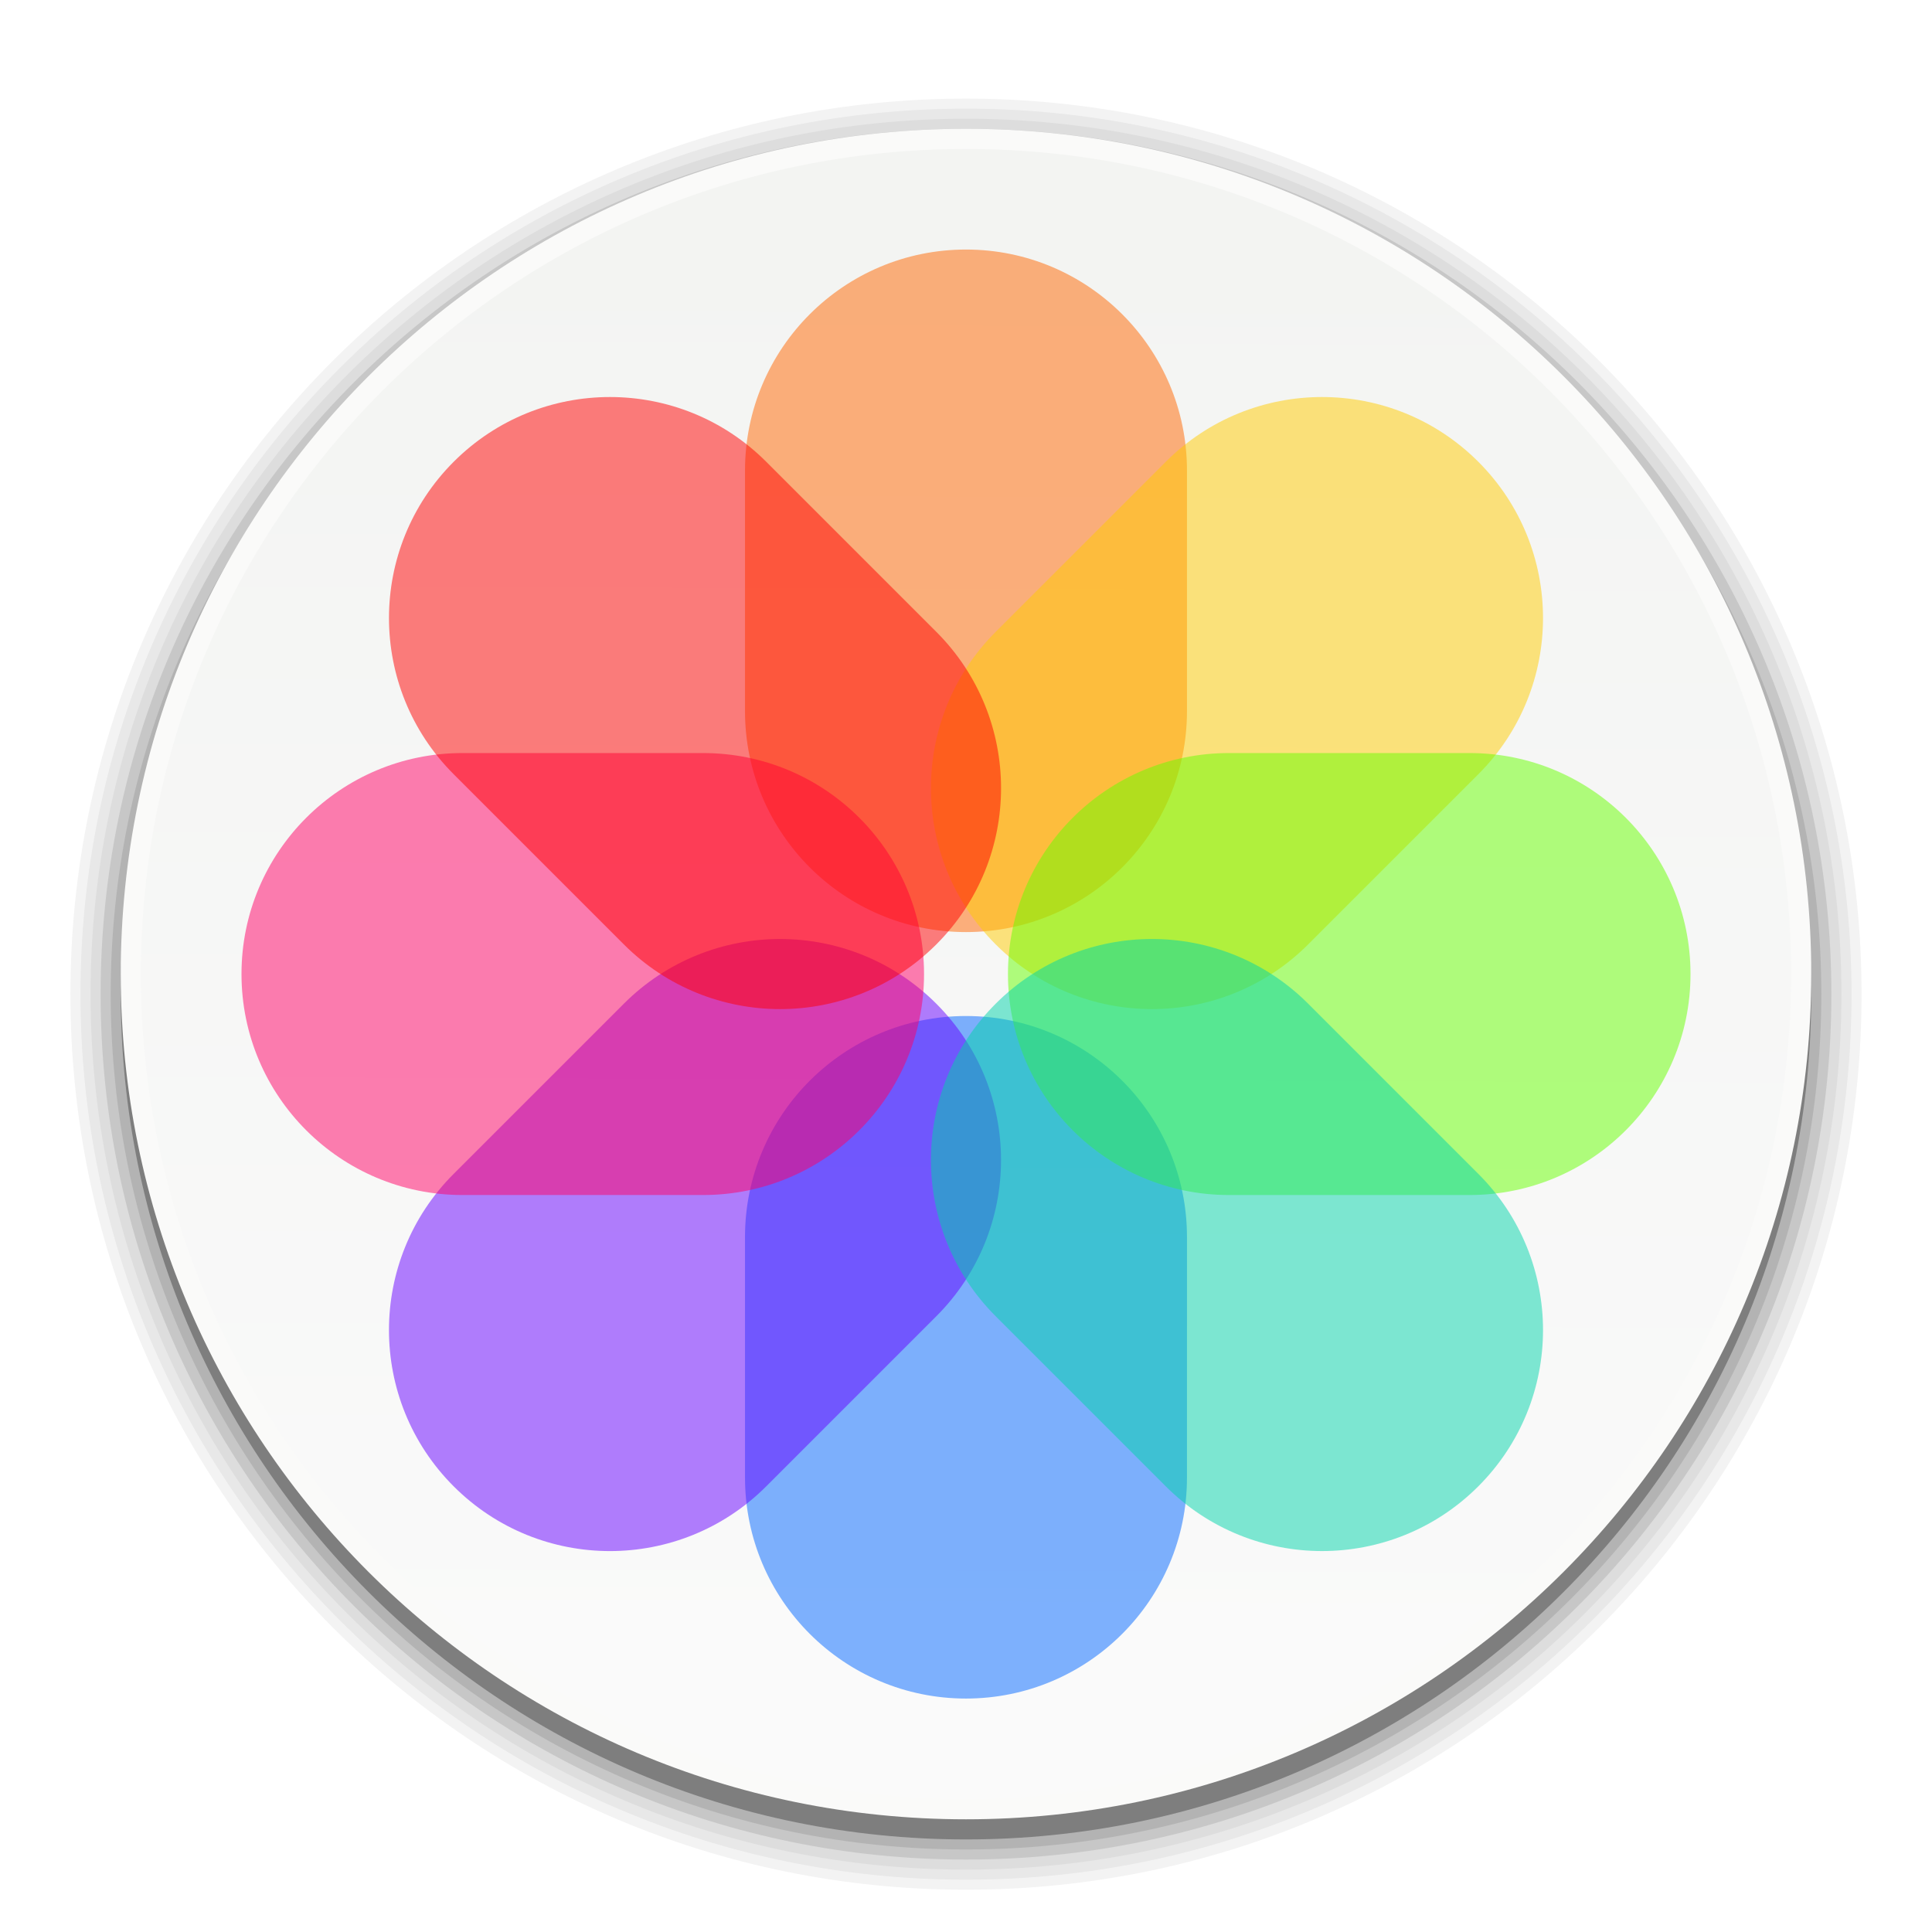
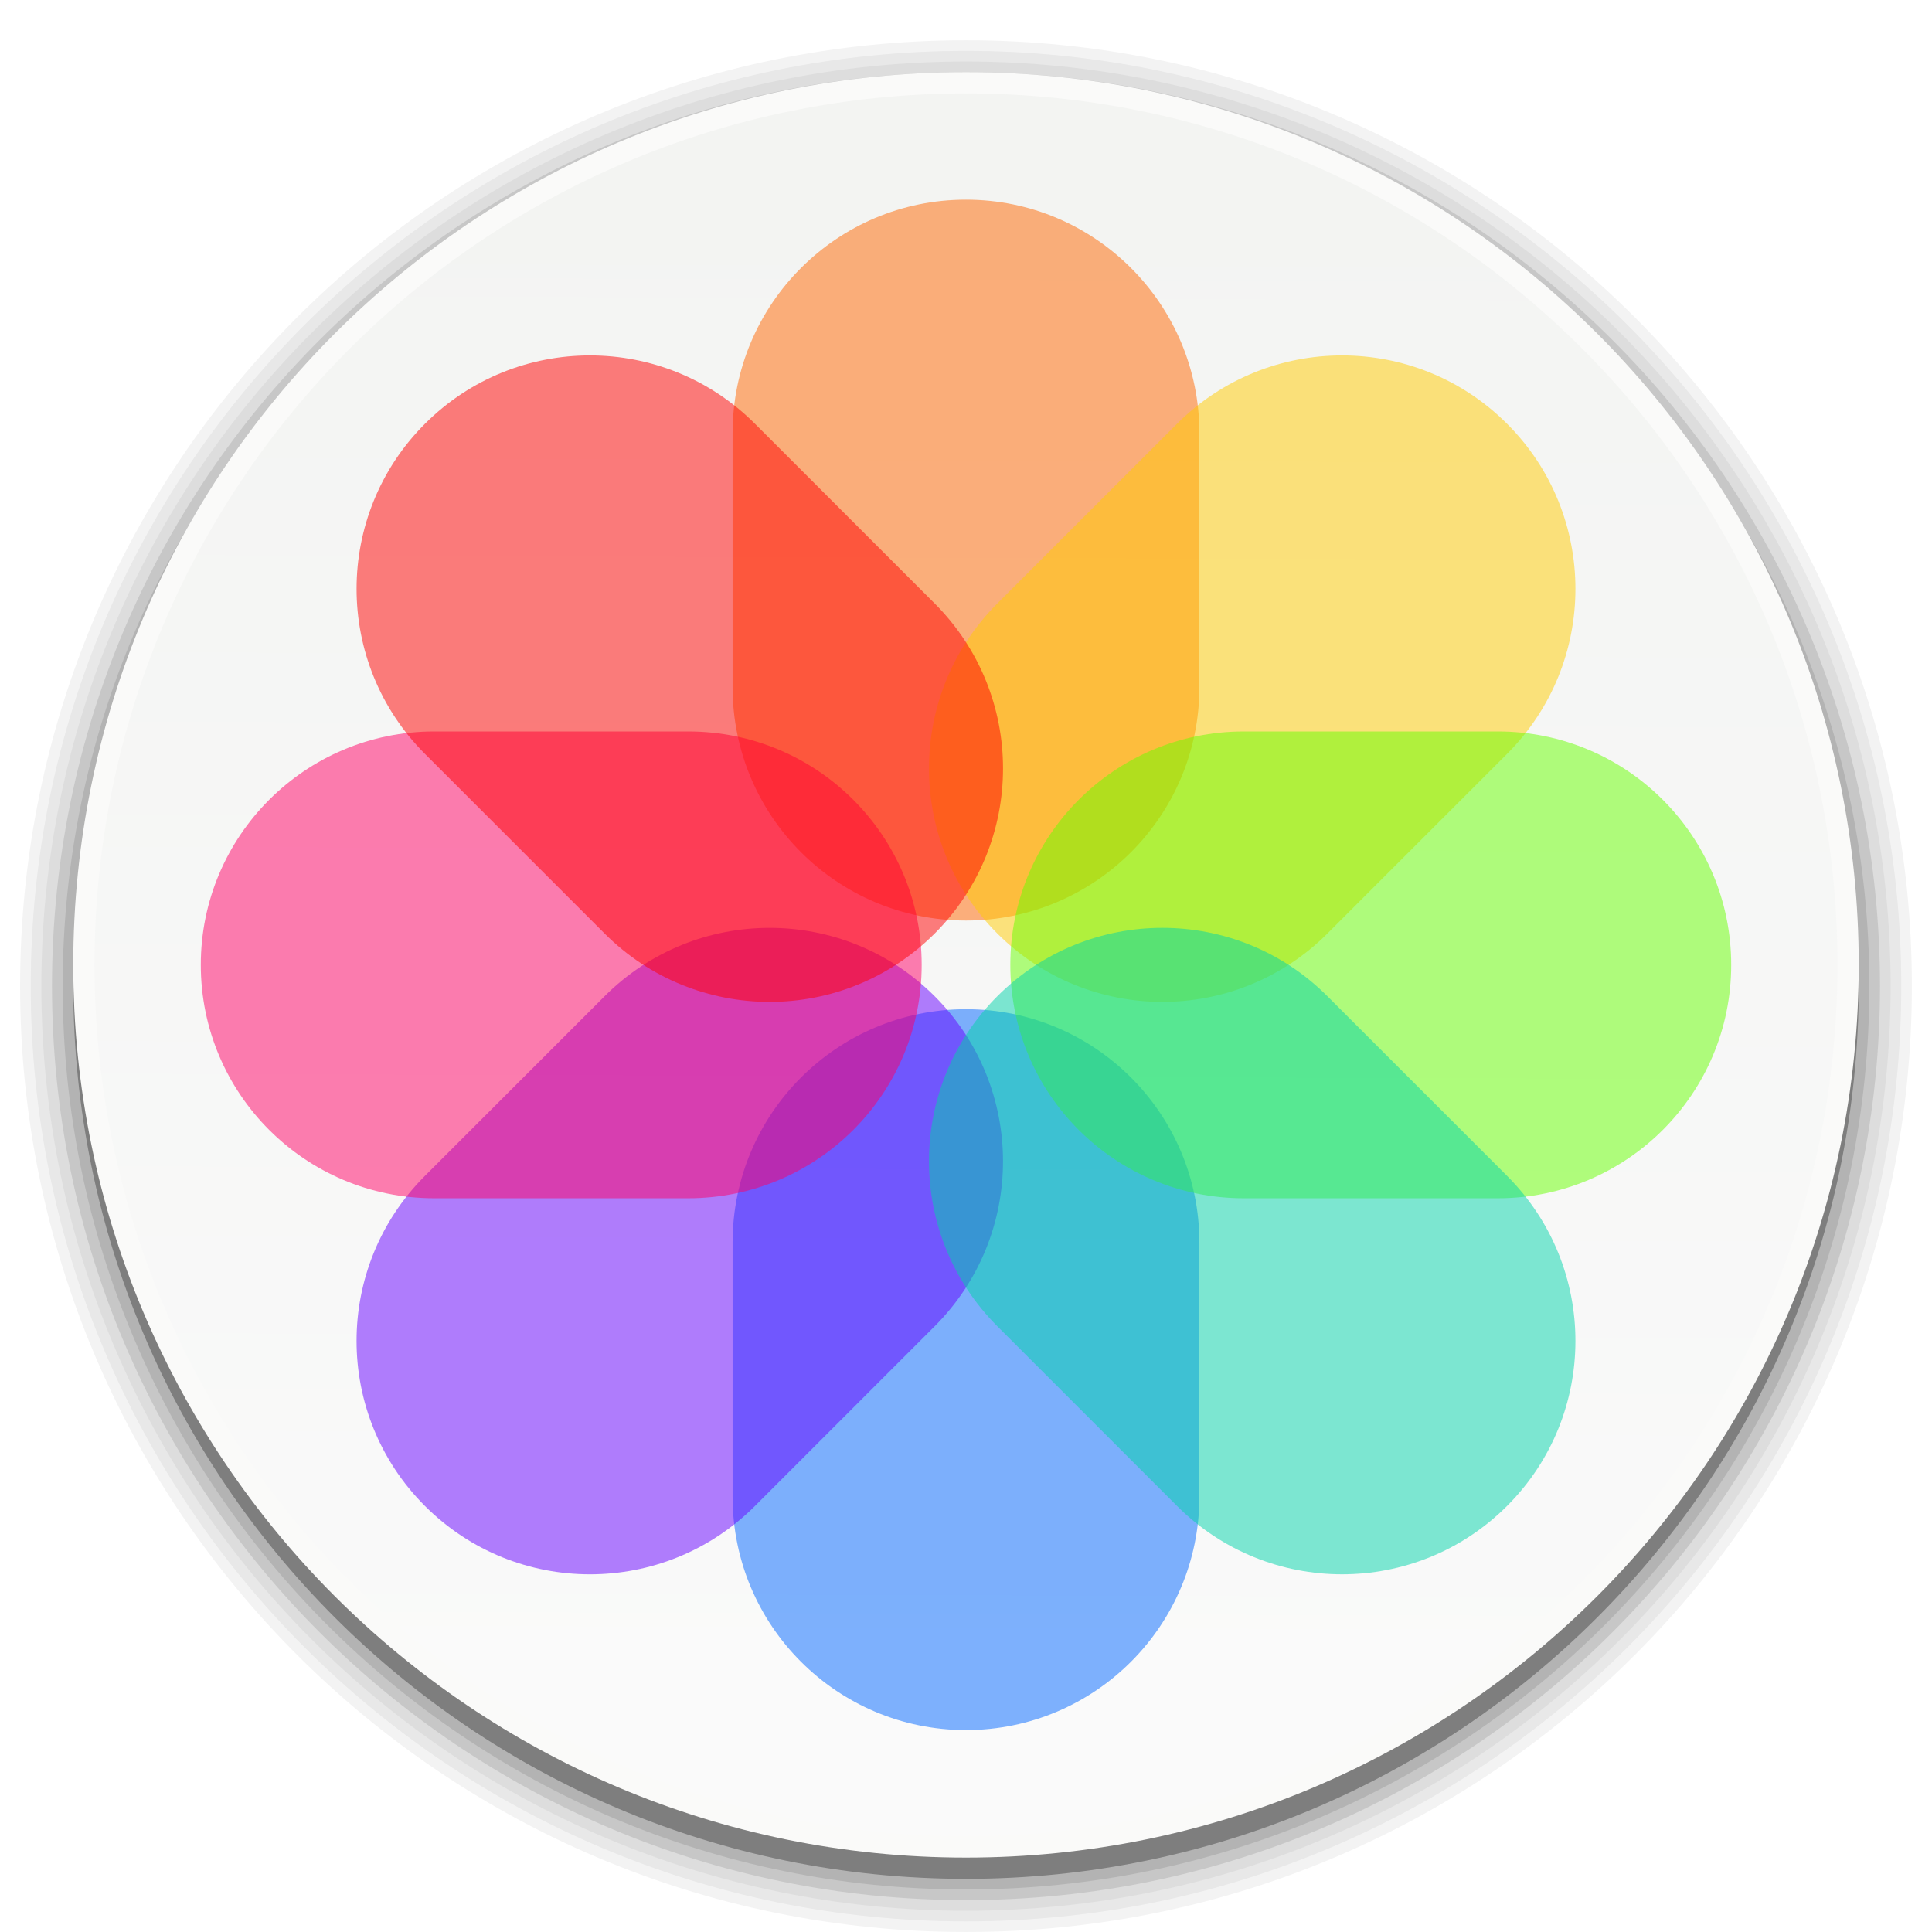
<svg xmlns="http://www.w3.org/2000/svg" xmlns:xlink="http://www.w3.org/1999/xlink" width="48" height="48" id="svg3145" version="1.1">
  <defs id="defs3147">
    <linearGradient id="linearGradient4433">
      <stop style="stop-color:#f3f4f2;stop-opacity:1;" offset="0" id="stop4435" />
      <stop style="stop-color:#fafafa;stop-opacity:1;" offset="1" id="stop4437" />
    </linearGradient>
    <linearGradient xlink:href="#linearGradient4433" id="linearGradient4439" x1="14.684" y1="48.698" x2="14.651" y2="74.816" gradientUnits="userSpaceOnUse" />
    <linearGradient xlink:href="#linearGradient4433" id="linearGradient3038" gradientUnits="userSpaceOnUse" x1="14.684" y1="48.698" x2="14.651" y2="74.816" />
+     <linearGradient xlink:href="#linearGradient4433" id="linearGradient3032" gradientUnits="userSpaceOnUse" x1="14.684" y1="48.698" x2="14.651" y2="74.816" />
  </defs>
  <g id="layer7" style="display:inline" />
  <g id="layer6" style="display:inline" />
  <g id="layer5" style="display:inline" />
  <g id="layer4" style="display:inline" />
  <g id="layer3" style="display:inline" />
  <g id="layer2" style="display:inline" />
  <g id="layer1" style="display:inline" />
  <g id="layer8" style="display:inline">
    <g id="g3019" transform="matrix(0.5000025,0,0,0.5000025,-1.2012354e-4,0.1998775)">
-       <path transform="matrix(1.21024,0,0,1.053894,84.18681,1.694637)" d="m 6.869,44.886 c 0,23.32 -16.462,42.224 -36.77,42.224 -20.307,0 -36.77,-18.904 -36.77,-42.224 0,-23.32 16.462,-42.224 36.77,-42.224 20.307,0 36.77,18.904 36.77,42.224 z" id="path4505" style="opacity:0.05;fill:#000000;fill-opacity:1;stroke-width:1.113;stroke-miterlimit:4;stroke-dasharray:none;display:inline" />
-       <path transform="matrix(0.9552144,0,0,0.9347163,112.4561,-16.74993)" d="m -21.415,70.342 c 0,25.998 -20.623,47.073 -46.063,47.073 -25.44,0 -46.063,-21.075 -46.063,-47.073 0,-25.998 20.623,-47.073 46.063,-47.073 25.44,0 46.063,21.075 46.063,47.073 z" id="path4502" style="opacity:0.05;fill:#000000;fill-opacity:1;stroke-width:1.113;stroke-miterlimit:4;stroke-dasharray:none;display:inline" />
-       <path transform="matrix(0.9742716,0,0,0.9527169,101.7353,-35.53162)" d="m -10.506,88.727 c 0,25.217 -19.99,45.659 -44.649,45.659 -24.659,0 -44.649,-20.442 -44.649,-45.659 0,-25.217 19.99,-45.659 44.649,-45.659 24.659,0 44.649,20.442 44.649,45.659 z" id="path4499" style="opacity:0.05;fill:#000000;fill-opacity:1;stroke-width:1.113;stroke-miterlimit:4;stroke-dasharray:none;display:inline" />
-       <path transform="matrix(0.9066265,0,0,0.9495268,71.83133,-28.72555)" d="m 21.143,81.857 c 0,25.011 -21.234,45.286 -47.429,45.286 -26.194,0 -47.429,-20.275 -47.429,-45.286 0,-25.011 21.234,-45.286 47.429,-45.286 26.194,0 47.429,20.275 47.429,45.286 z" id="path4496" style="opacity:0.1;fill:#000000;fill-opacity:1;stroke-width:1.113;stroke-miterlimit:4;stroke-dasharray:none;display:inline" />
-       <path transform="matrix(1.27881,0,0,1.263449,25.91033,-32.85417)" d="m 50.508,64.786 c 0,18.578 -14.879,33.638 -33.234,33.638 -18.355,0 -33.234,-15.06 -33.234,-33.638 0,-18.578 14.879,-33.638 33.234,-33.638 18.355,0 33.234,15.06 33.234,33.638 z" id="path4491" style="opacity:0.1;fill:#000000;fill-opacity:1;stroke-width:1.113;stroke-miterlimit:4;stroke-dasharray:none;display:inline" />
-       <path transform="matrix(1.267618,0,0,1.354328,17.52439,-19.86242)" d="m 57.175,50.846 c 0,17.127 -14.834,31.012 -33.133,31.012 -18.299,0 -33.133,-13.884 -33.133,-31.012 0,-17.127 14.834,-31.012 33.133,-31.012 18.299,0 33.133,13.884 33.133,31.012 z" id="path4462" style="opacity:0.3;fill:#000000;fill-opacity:1;stroke-width:1.113;stroke-miterlimit:4;stroke-dasharray:none;display:inline" />
-       <path transform="matrix(1.077147,0,0,1.071595,-3.575127,-5.945273)" d="m 86.873,50.341 c 0,21.646 -17.457,39.194 -38.992,39.194 -21.535,0 -38.992,-17.548 -38.992,-39.194 0,-21.646 17.457,-39.194 38.992,-39.194 21.535,0 38.992,17.548 38.992,39.194 z" id="path3153" style="fill:#fafaf9;fill-opacity:1;stroke-width:1.113;stroke-miterlimit:4;stroke-dasharray:none;display:inline" />
-       <path transform="matrix(1.035406,0,0,2.803923,32.93878,-126.0083)" d="m 54.144,62.059 c 0,8.076 -17.729,14.622 -39.598,14.622 -21.869,0 -39.598,-6.547 -39.598,-14.622 0,-8.076 17.729,-14.622 39.598,-14.622 21.869,0 39.598,6.547 39.598,14.622 z" id="path4431" style="fill:url(#linearGradient3038);fill-opacity:1;stroke-width:1.113;stroke-miterlimit:4;stroke-dasharray:none;display:inline" />
-       <g id="g4507" transform="translate(-185,-944.8622)">
-         <rect style="opacity:0.5;fill:#ff6600;fill-opacity:1;stroke:none" id="rect3163" width="21.961" height="33.915" x="222.019" y="956.862" rx="10.981" ry="10.981" />
-         <rect ry="10.981" rx="10.981" y="994.947" x="222.019" height="33.915" width="21.961" id="rect3165" style="opacity:0.5;fill:#0066ff;fill-opacity:1;stroke:none" />
-         <rect ry="10.981" rx="10.981" transform="matrix(0.7071068,0.7071068,-0.7071068,0.7071068,0,0)" y="501.304" x="855.835" height="33.915" width="21.961" id="rect3167" style="opacity:0.5;fill:#ffcc00;fill-opacity:1;stroke:none" />
-         <rect style="opacity:0.5;fill:#6600ff;fill-opacity:1;stroke:none" id="rect3169" width="21.961" height="33.915" x="855.835" y="539.389" rx="10.981" ry="10.981" transform="matrix(0.7071068,0.7071068,-0.7071068,0.7071068,0,0)" />
-         <rect style="opacity:0.5;fill:#66ff00;fill-opacity:1;stroke:none" id="rect3171" width="21.961" height="33.915" x="981.881" y="-269" transform="matrix(0,1,-1,0,0,0)" rx="10.981" ry="10.981" />
-         <rect transform="matrix(0,1,-1,0,0,0)" ry="10.981" rx="10.981" y="-230.915" x="981.881" height="33.915" width="21.961" id="rect3173" style="opacity:0.5;fill:#ff0066;fill-opacity:1;stroke:none" />
-         <rect ry="10.981" rx="10.981" transform="matrix(-0.7071068,0.7071068,-0.7071068,-0.7071068,0,0)" y="-902.815" x="526.323" height="33.915" width="21.961" id="rect3175" style="opacity:0.5;fill:#00d4aa;fill-opacity:1;stroke:none" />
-         <rect style="opacity:0.5;fill:#ff0000;fill-opacity:1;stroke:none" id="rect3177" width="21.961" height="33.915" x="526.323" y="-864.731" rx="10.981" ry="10.981" transform="matrix(-0.7071068,0.7071068,-0.7071068,-0.7071068,0,0)" />
+       <g id="g3013" transform="matrix(1.056175,0,0,1.056175,-2.696376,-3.152548)">
+         <path style="opacity:0.05;fill:#000000;fill-opacity:1;stroke-width:1.113;stroke-miterlimit:4;stroke-dasharray:none;display:inline" id="path4505" d="m 6.869,44.886 c 0,23.32 -16.462,42.224 -36.77,42.224 -20.307,0 -36.77,-18.904 -36.77,-42.224 0,-23.32 16.462,-42.224 36.77,-42.224 20.307,0 36.77,18.904 36.77,42.224 z" transform="matrix(1.21024,0,0,1.053894,84.18681,1.694637)" />
+         <path style="opacity:0.05;fill:#000000;fill-opacity:1;stroke-width:1.113;stroke-miterlimit:4;stroke-dasharray:none;display:inline" id="path4502" d="m -21.415,70.342 c 0,25.998 -20.623,47.073 -46.063,47.073 -25.44,0 -46.063,-21.075 -46.063,-47.073 0,-25.998 20.623,-47.073 46.063,-47.073 25.44,0 46.063,21.075 46.063,47.073 z" transform="matrix(0.9552144,0,0,0.9347163,112.4561,-16.74993)" />
+         <path style="opacity:0.05;fill:#000000;fill-opacity:1;stroke-width:1.113;stroke-miterlimit:4;stroke-dasharray:none;display:inline" id="path4499" d="m -10.506,88.727 c 0,25.217 -19.99,45.659 -44.649,45.659 -24.659,0 -44.649,-20.442 -44.649,-45.659 0,-25.217 19.99,-45.659 44.649,-45.659 24.659,0 44.649,20.442 44.649,45.659 z" transform="matrix(0.9742716,0,0,0.9527169,101.7353,-35.53162)" />
+         <path style="opacity:0.1;fill:#000000;fill-opacity:1;stroke-width:1.113;stroke-miterlimit:4;stroke-dasharray:none;display:inline" id="path4496" d="m 21.143,81.857 c 0,25.011 -21.234,45.286 -47.429,45.286 -26.194,0 -47.429,-20.275 -47.429,-45.286 0,-25.011 21.234,-45.286 47.429,-45.286 26.194,0 47.429,20.275 47.429,45.286 z" transform="matrix(0.9066265,0,0,0.9495268,71.83133,-28.72555)" />
+         <path style="opacity:0.1;fill:#000000;fill-opacity:1;stroke-width:1.113;stroke-miterlimit:4;stroke-dasharray:none;display:inline" id="path4491" d="m 50.508,64.786 c 0,18.578 -14.879,33.638 -33.234,33.638 -18.355,0 -33.234,-15.06 -33.234,-33.638 0,-18.578 14.879,-33.638 33.234,-33.638 18.355,0 33.234,15.06 33.234,33.638 z" transform="matrix(1.27881,0,0,1.263449,25.91033,-32.85417)" />
+         <path style="opacity:0.3;fill:#000000;fill-opacity:1;stroke-width:1.113;stroke-miterlimit:4;stroke-dasharray:none;display:inline" id="path4462" d="m 57.175,50.846 c 0,17.127 -14.834,31.012 -33.133,31.012 -18.299,0 -33.133,-13.884 -33.133,-31.012 0,-17.127 14.834,-31.012 33.133,-31.012 18.299,0 33.133,13.884 33.133,31.012 z" transform="matrix(1.267618,0,0,1.354328,17.52439,-19.86242)" />
+         <path style="fill:#fafaf9;fill-opacity:1;stroke-width:1.113;stroke-miterlimit:4;stroke-dasharray:none;display:inline" id="path3153" d="m 86.873,50.341 c 0,21.646 -17.457,39.194 -38.992,39.194 -21.535,0 -38.992,-17.548 -38.992,-39.194 0,-21.646 17.457,-39.194 38.992,-39.194 21.535,0 38.992,17.548 38.992,39.194 z" transform="matrix(1.077147,0,0,1.071595,-3.575127,-5.945273)" />
+         <path style="fill:url(#linearGradient3032);fill-opacity:1;stroke-width:1.113;stroke-miterlimit:4;stroke-dasharray:none;display:inline" id="path4431" d="m 54.144,62.059 c 0,8.076 -17.729,14.622 -39.598,14.622 -21.869,0 -39.598,-6.547 -39.598,-14.622 0,-8.076 17.729,-14.622 39.598,-14.622 21.869,0 39.598,6.547 39.598,14.622 z" transform="matrix(1.035406,0,0,2.803923,32.93878,-126.0083)" />
+         <g transform="translate(-185,-944.8622)" id="g4507">
+           <rect ry="10.981" rx="10.981" y="956.862" x="222.019" height="33.915" width="21.961" id="rect3163" style="opacity:0.5;fill:#ff6600;fill-opacity:1;stroke:none" />
+           <rect style="opacity:0.5;fill:#0066ff;fill-opacity:1;stroke:none" id="rect3165" width="21.961" height="33.915" x="222.019" y="994.947" rx="10.981" ry="10.981" />
+           <rect style="opacity:0.5;fill:#ffcc00;fill-opacity:1;stroke:none" id="rect3167" width="21.961" height="33.915" x="855.835" y="501.304" transform="matrix(0.7071068,0.7071068,-0.7071068,0.7071068,0,0)" rx="10.981" ry="10.981" />
+           <rect transform="matrix(0.7071068,0.7071068,-0.7071068,0.7071068,0,0)" ry="10.981" rx="10.981" y="539.389" x="855.835" height="33.915" width="21.961" id="rect3169" style="opacity:0.5;fill:#6600ff;fill-opacity:1;stroke:none" />
+           <rect ry="10.981" rx="10.981" transform="matrix(0,1,-1,0,0,0)" y="-269" x="981.881" height="33.915" width="21.961" id="rect3171" style="opacity:0.5;fill:#66ff00;fill-opacity:1;stroke:none" />
+           <rect style="opacity:0.5;fill:#ff0066;fill-opacity:1;stroke:none" id="rect3173" width="21.961" height="33.915" x="981.881" y="-230.915" rx="10.981" ry="10.981" transform="matrix(0,1,-1,0,0,0)" />
+           <rect style="opacity:0.5;fill:#00d4aa;fill-opacity:1;stroke:none" id="rect3175" width="21.961" height="33.915" x="526.323" y="-902.815" transform="matrix(-0.7071068,0.7071068,-0.7071068,-0.7071068,0,0)" rx="10.981" ry="10.981" />
+           <rect transform="matrix(-0.7071068,0.7071068,-0.7071068,-0.7071068,0,0)" ry="10.981" rx="10.981" y="-864.731" x="526.323" height="33.915" width="21.961" id="rect3177" style="opacity:0.5;fill:#ff0000;fill-opacity:1;stroke:none" />
+         </g>
      </g>
    </g>
  </g>
</svg>
